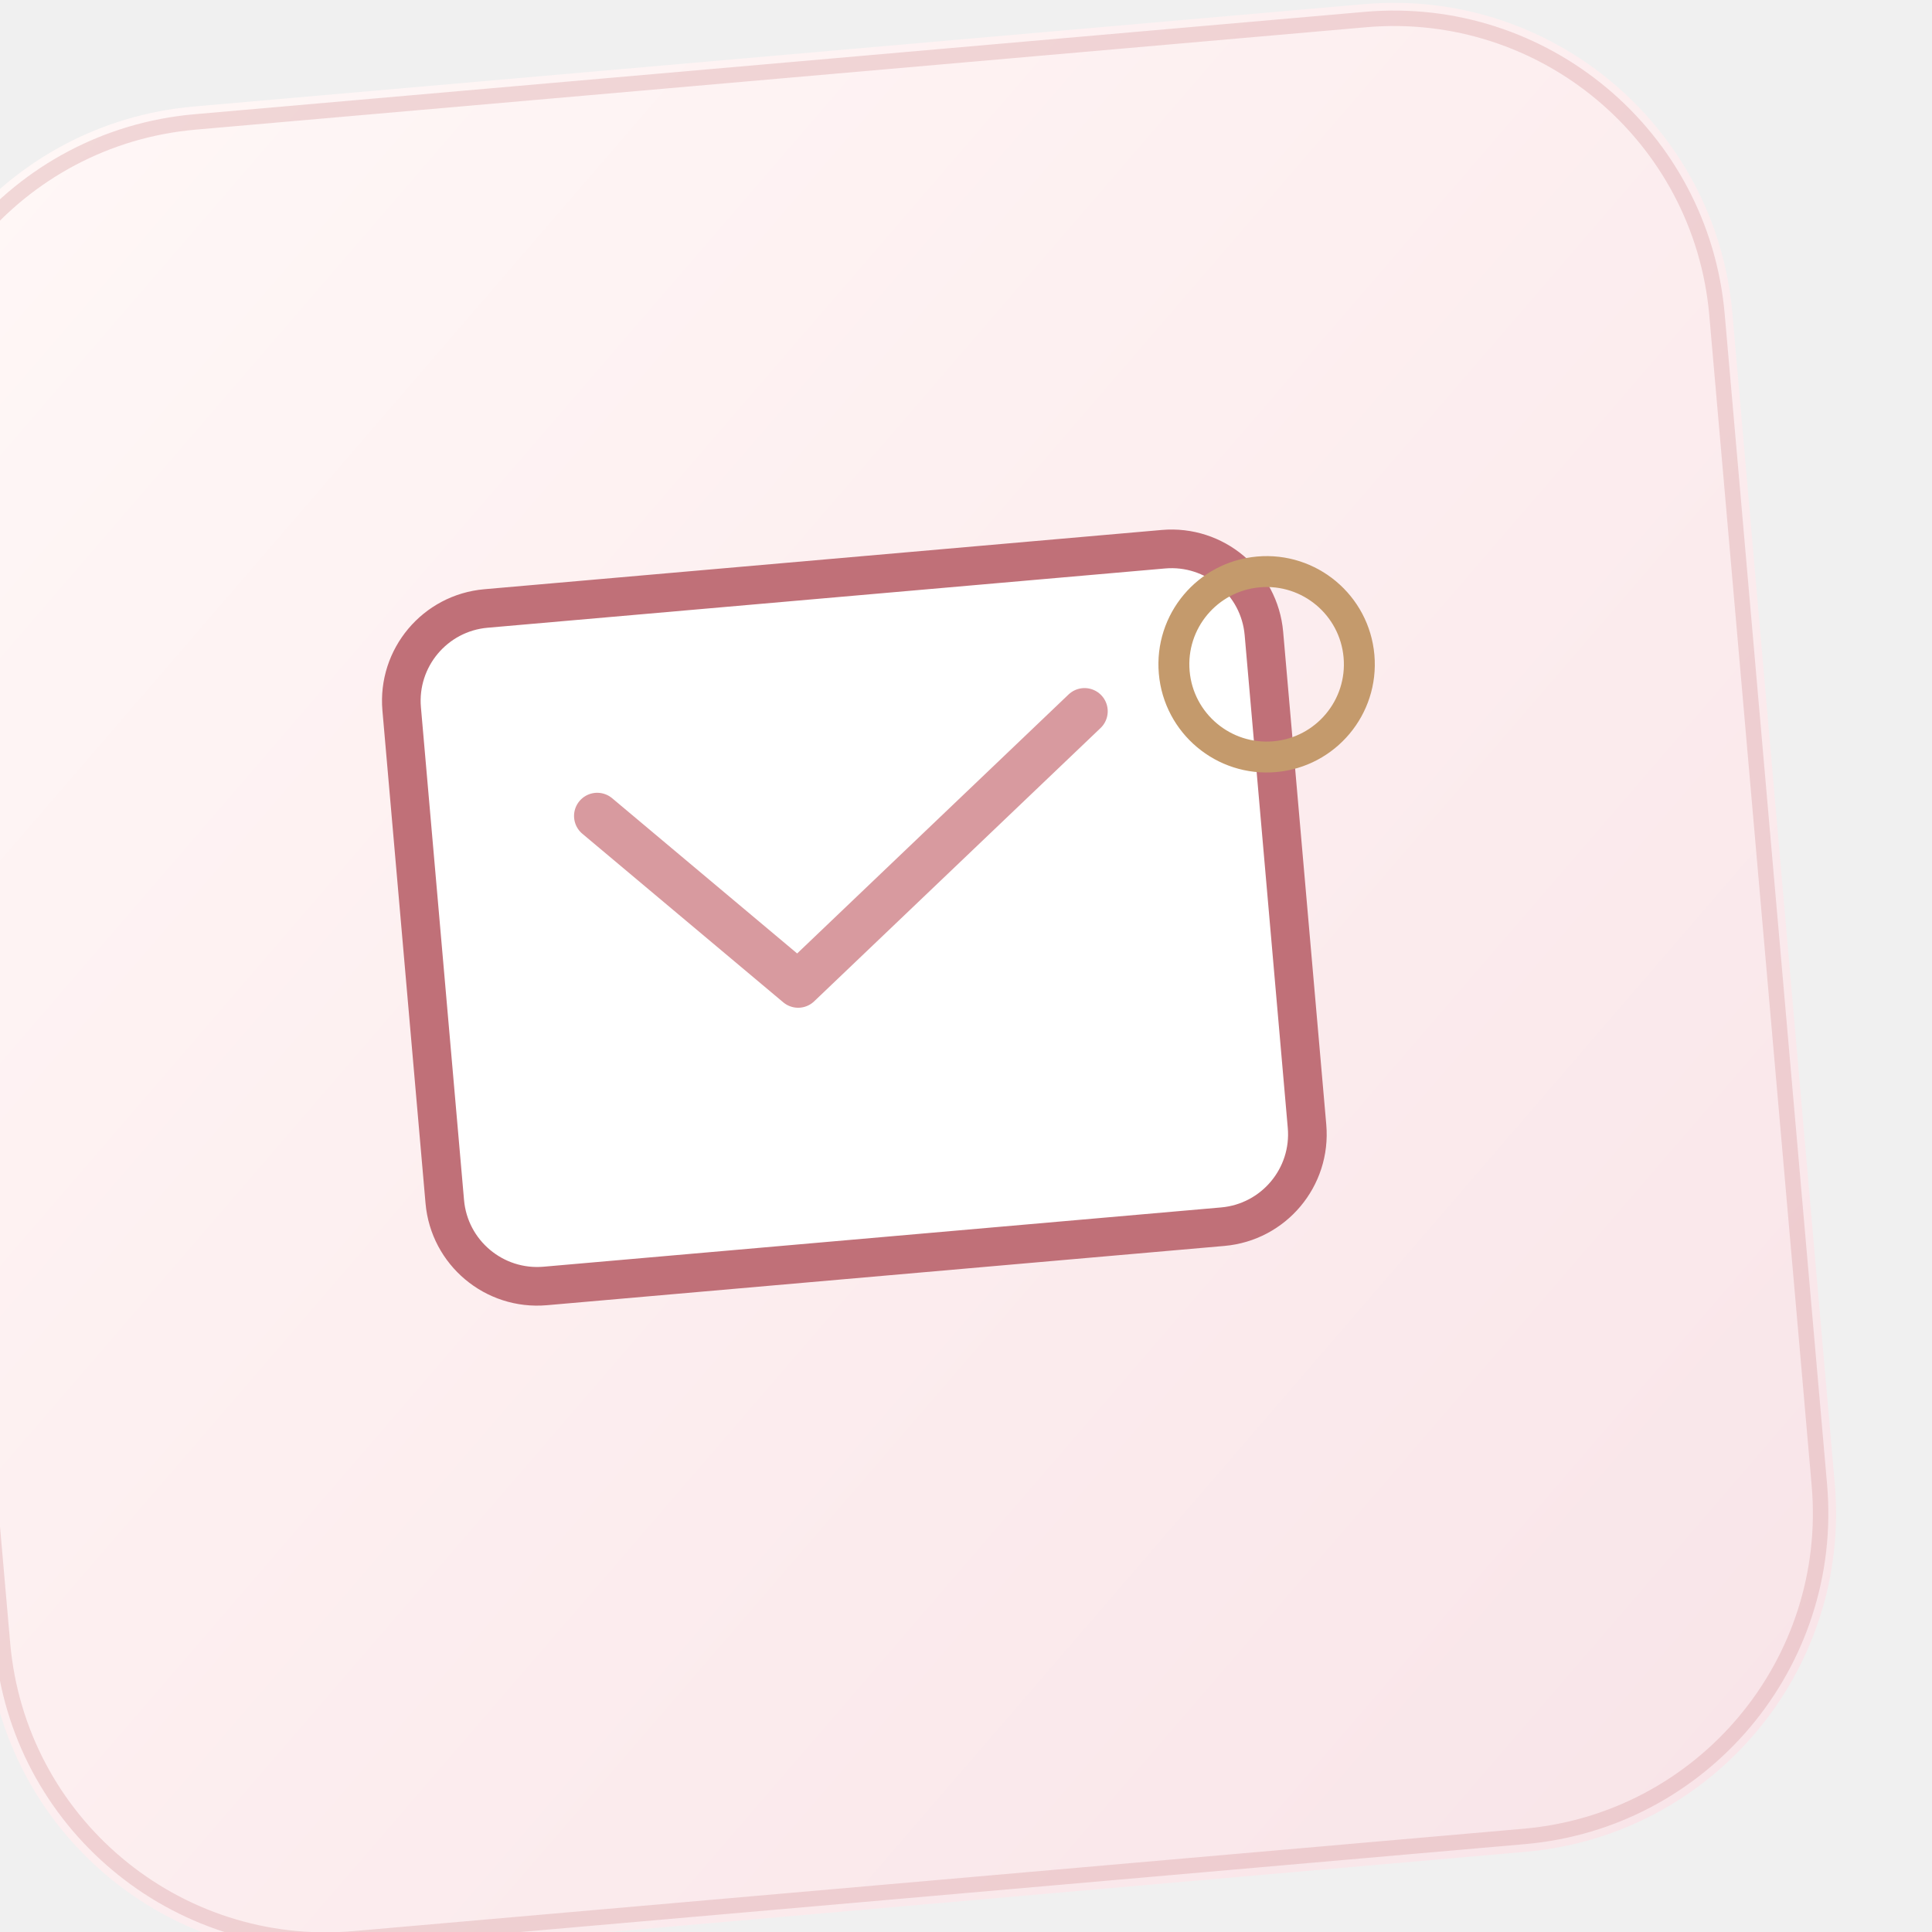
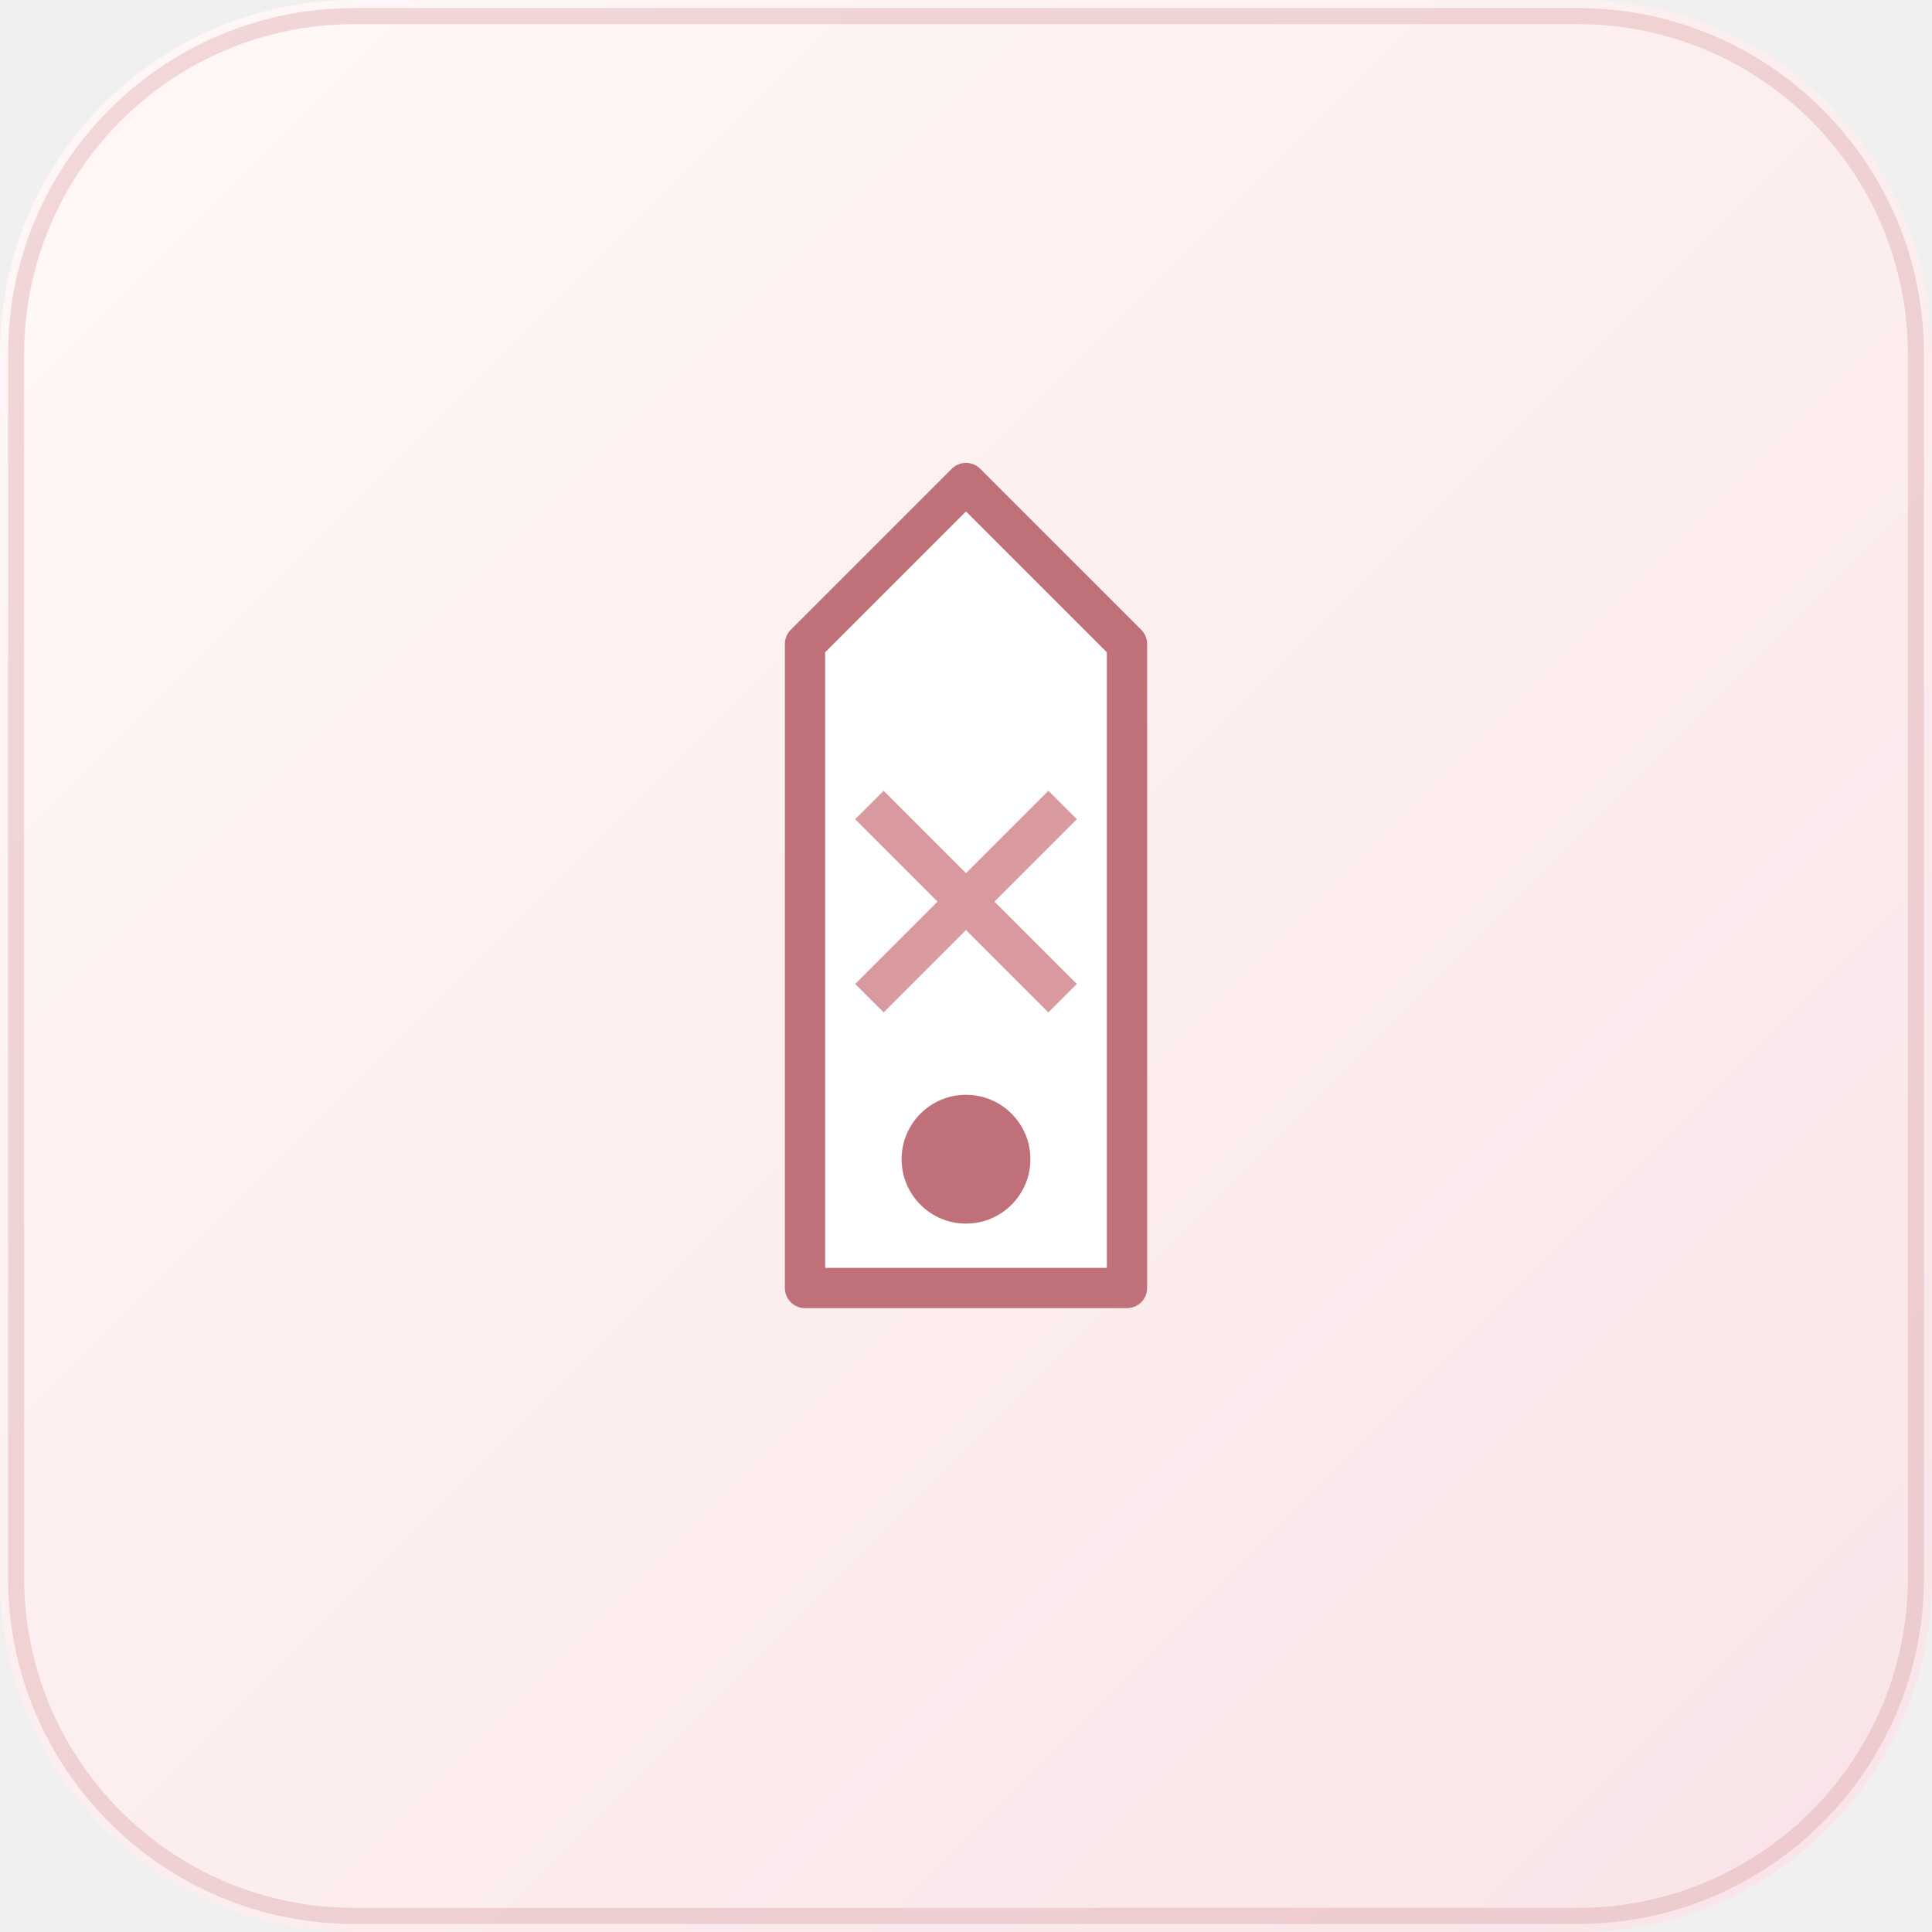
<svg xmlns="http://www.w3.org/2000/svg" viewBox="0 0 120 120" width="120" height="120" role="img" aria-hidden="true">
-   <g transform="translate(-4 3) rotate(-5 60 60) scale(0.960)">
-     <defs>
-       <linearGradient id="bgT-p47" x1="0%" y1="0%" x2="100%" y2="100%">
-         <stop offset="0%" stop-color="#fff8f7" />
-         <stop offset="45%" stop-color="#fdeff0" />
-         <stop offset="100%" stop-color="#f8e4e8" />
-       </linearGradient>
-     </defs>
-     <rect width="120" height="120" rx="22" fill="url(#bgT-p47)" />
-     <rect x="1" y="1" width="118" height="118" rx="21" fill="none" stroke="rgba(216,154,159,0.35)" stroke-width="1" />
-     <rect x="32" y="34" width="56" height="44" rx="6" fill="white" stroke="#c07078" stroke-width="2.5" />
-     <path d="M44 48 L56 60 L76 44" fill="none" stroke="#d89a9f" stroke-width="3" stroke-linecap="round" stroke-linejoin="round" />
-     <circle cx="88" cy="42" r="6" fill="none" stroke="#c49a6c" stroke-width="2" />
-   </g>
+   <defs>
+     <linearGradient id="bgT-p47" x1="0%" y1="0%" x2="100%" y2="100%">
+       <stop offset="0%" stop-color="#fff8f7" />
+       <stop offset="45%" stop-color="#fdeff0" />
+       <stop offset="100%" stop-color="#f8e4e8" />
+     </linearGradient>
+   </defs>
+   <rect width="120" height="120" rx="22" fill="url(#bgT-p47)" />
+   <rect x="1" y="1" width="118" height="118" rx="21" fill="none" stroke="rgba(216,154,159,0.35)" stroke-width="1" />
+   <path d="M50 40 L60 30 L70 40 V80 H50 Z" fill="white" stroke="#c07078" stroke-width="2.5" stroke-linejoin="round" />
+   <path d="M54 50 L66 62 M66 50 L54 62" stroke="#d89a9f" stroke-width="2.5" />
+   <circle cx="60" cy="72" r="4" fill="#c07078" />
</svg>
